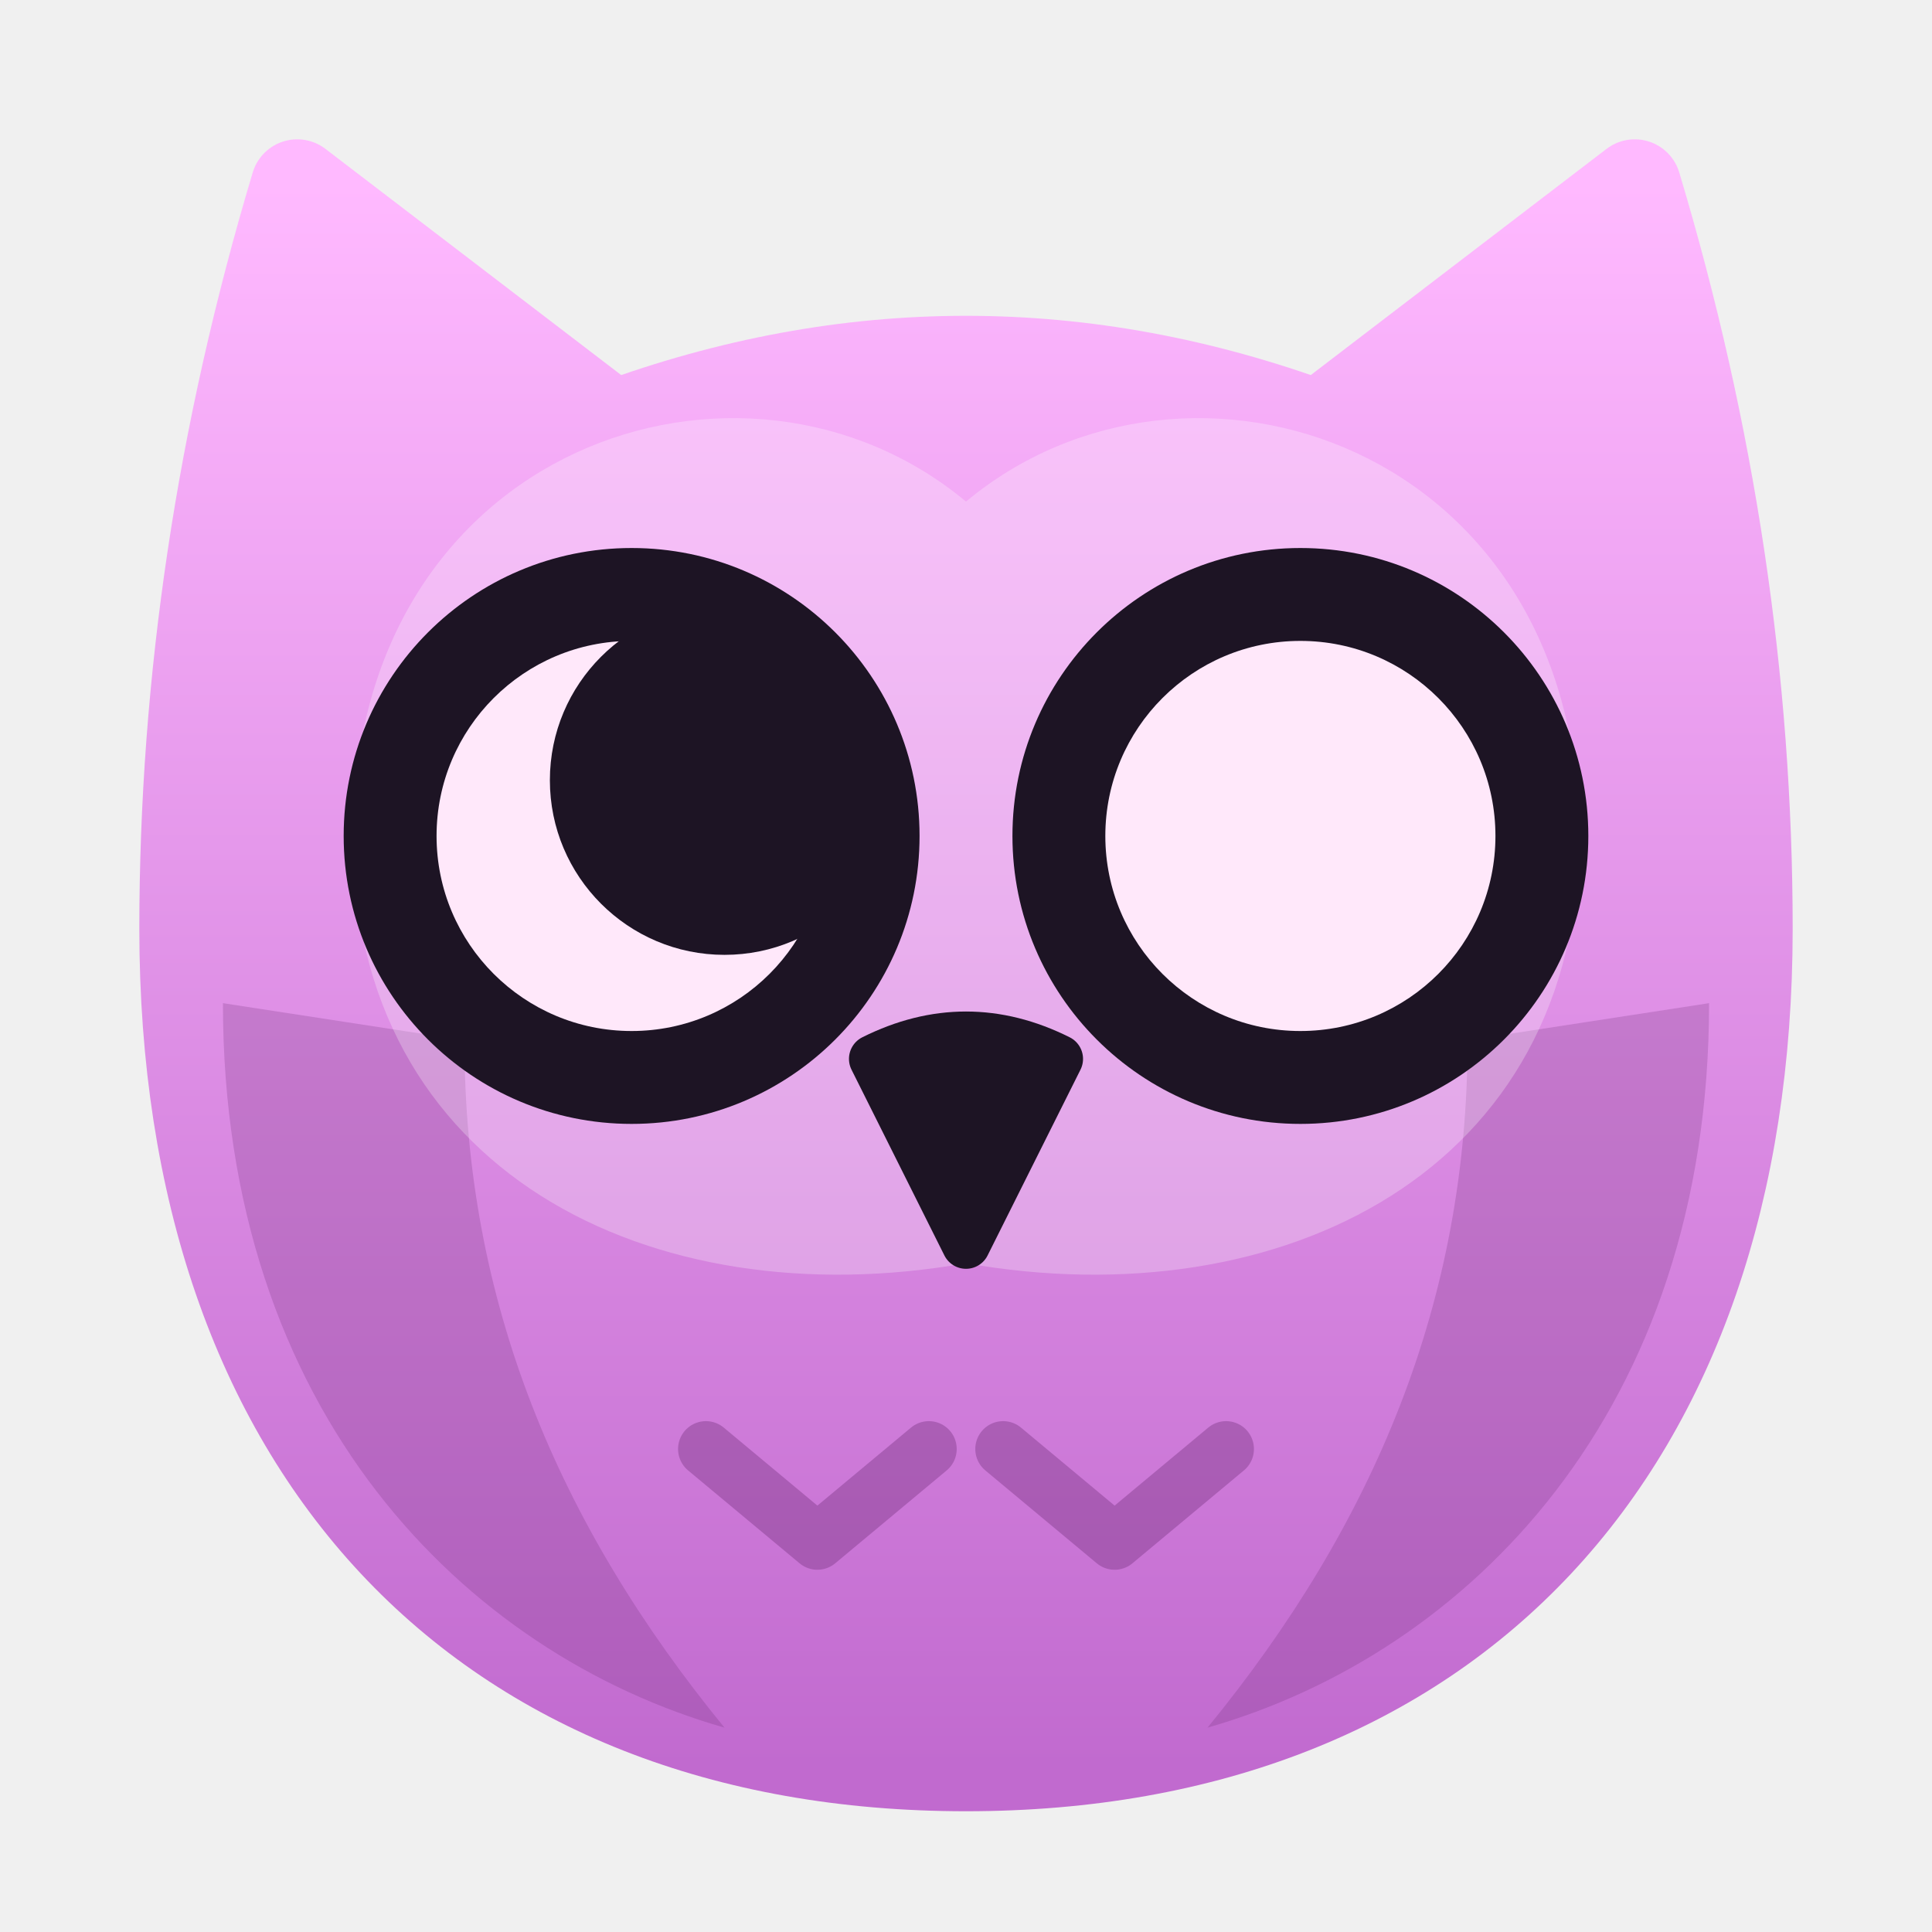
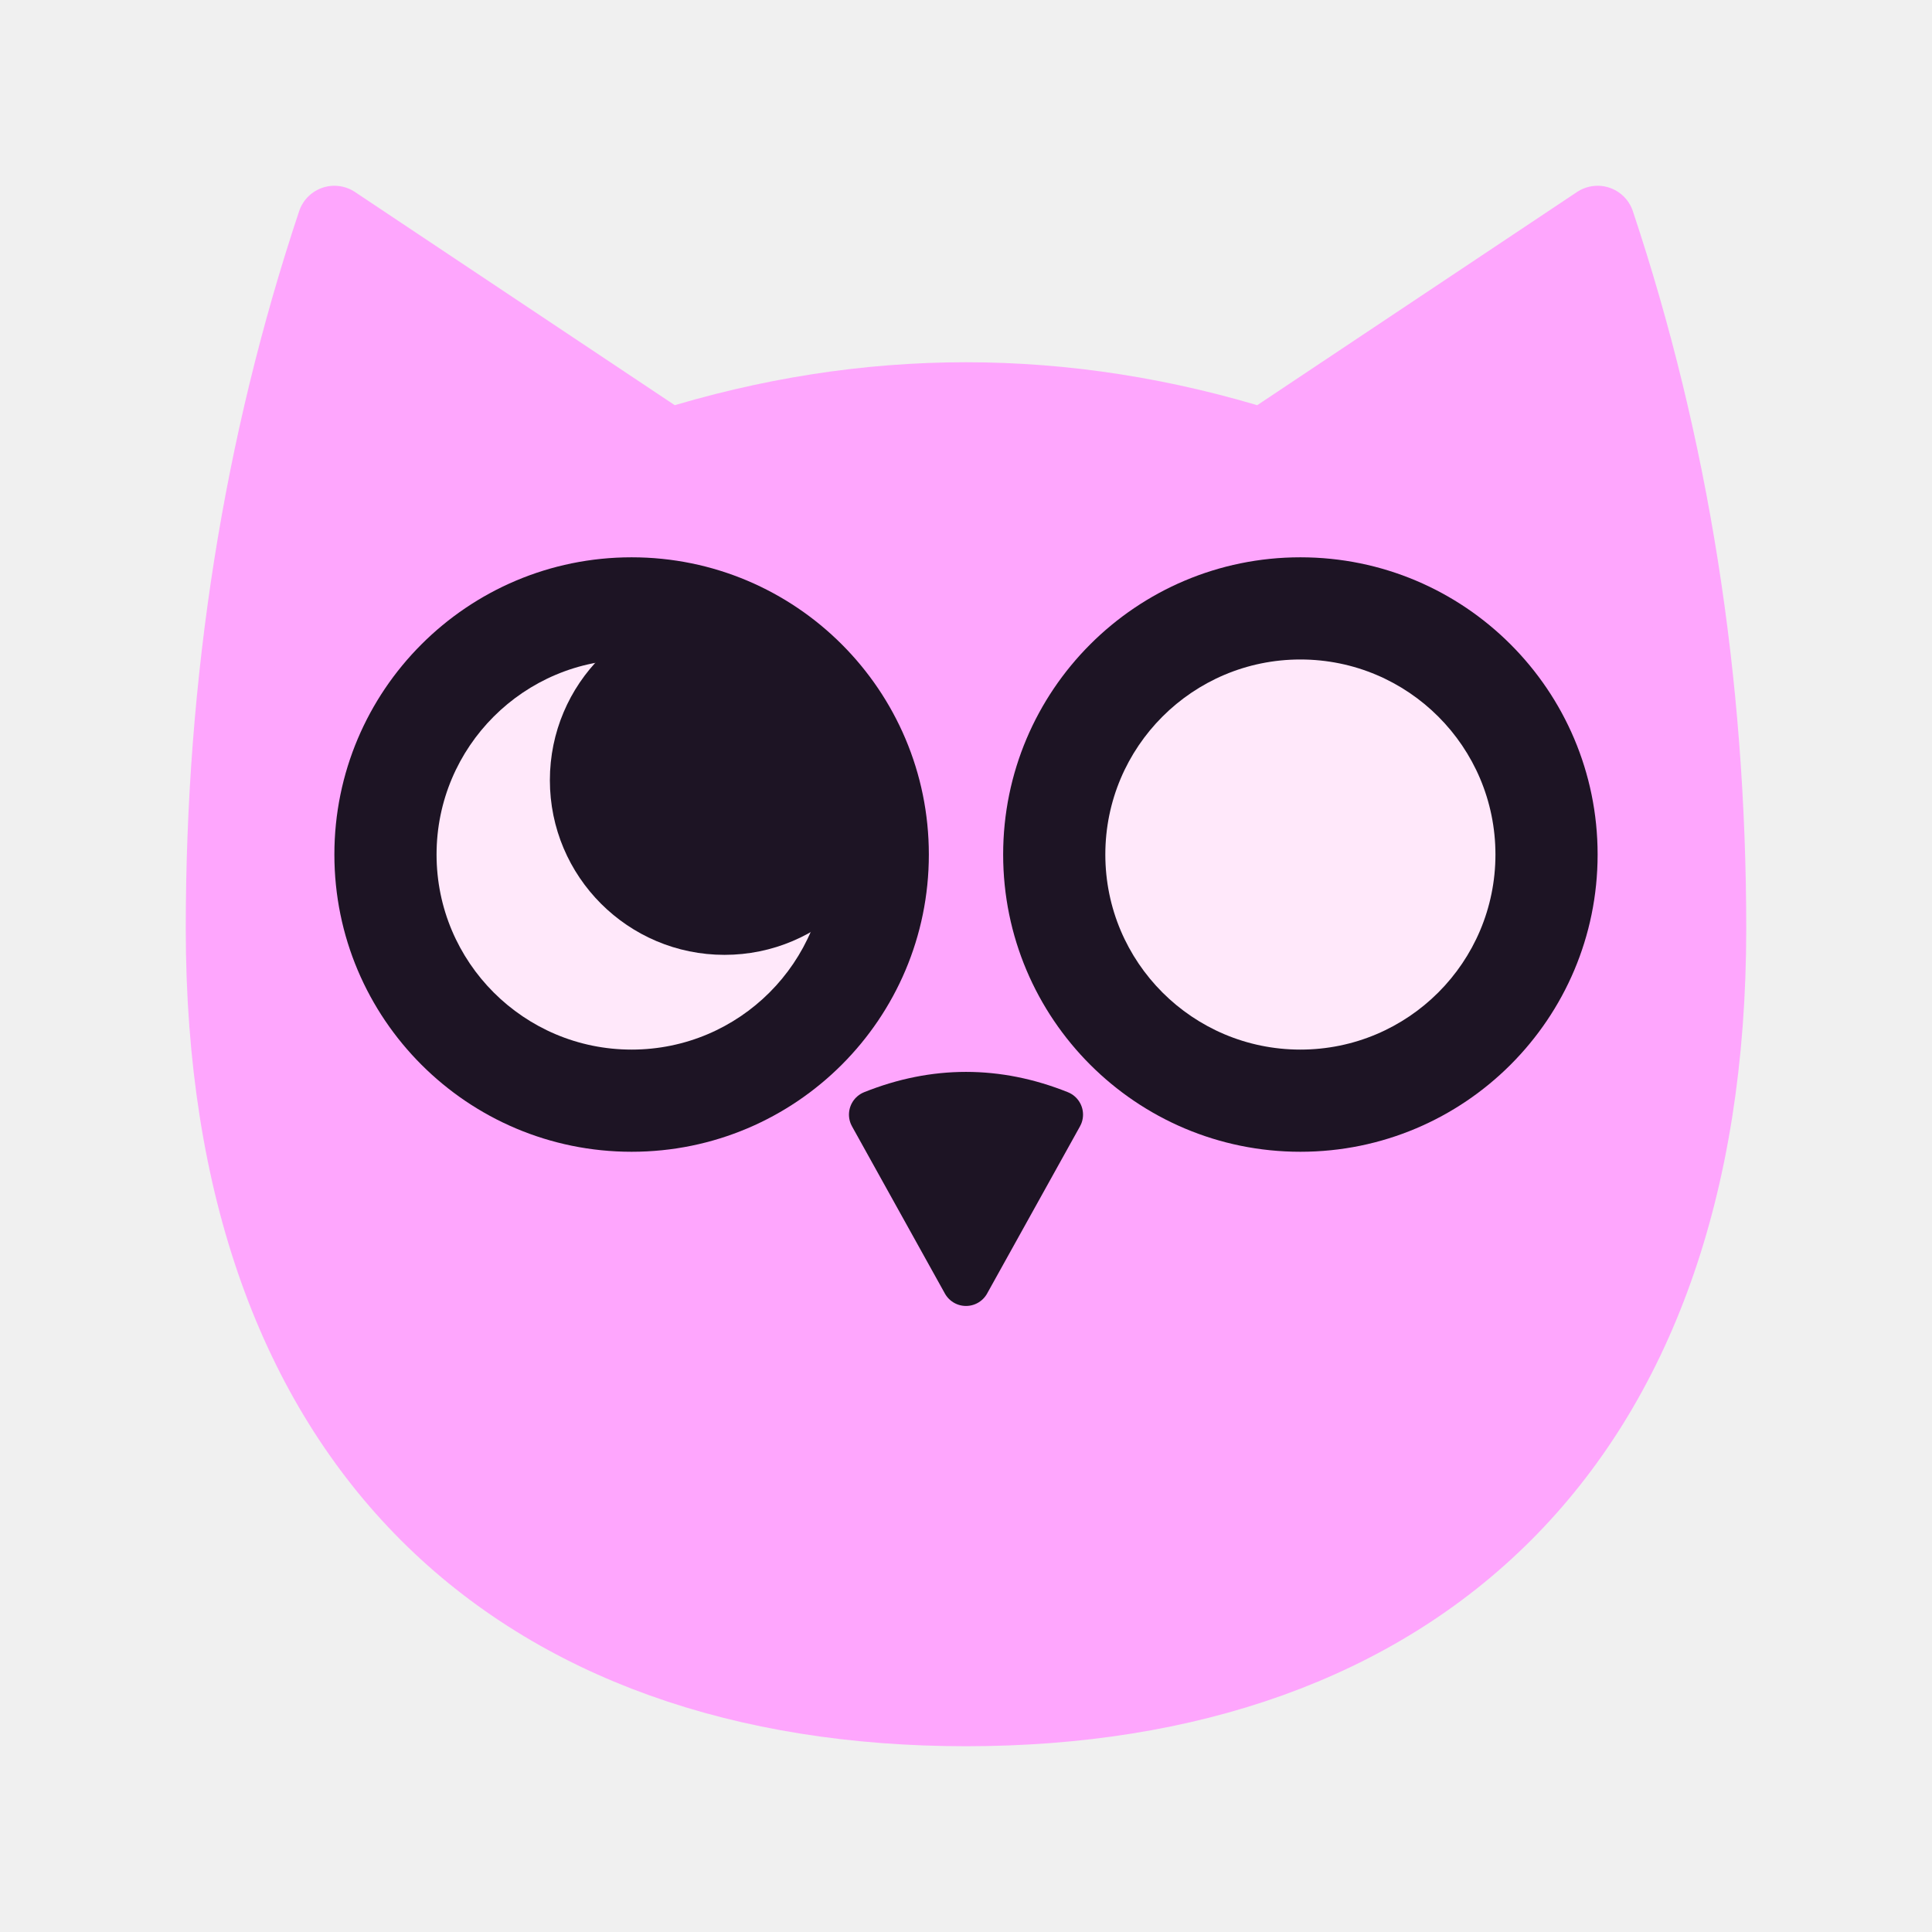
<svg xmlns="http://www.w3.org/2000/svg" viewBox="8 14 104 104" width="104" height="104">
  <defs>
-     <linearGradient id="og" x1="0" y1="0" x2="0" y2="1">
-       <stop offset="0" stop-color="#ffb9ff" />
-       <stop offset="1" stop-color="#c16acf" />
-     </linearGradient>
-     <mask id="om" maskUnits="userSpaceOnUse" x="20" y="35" width="44" height="48">
-       <rect x="20" y="35" width="44" height="48" fill="#fff" />
+     <mask id="om" maskUnits="userSpaceOnUse" x="20" y="36" width="44" height="48">
+       <rect x="20" y="36" width="44" height="48" fill="#fff" />
      <circle cx="47" cy="56" r="9.4" fill="#000" />
    </mask>
  </defs>
-   <path d="M24 24 41 37Q60 30 79 37L96 24Q102 44 102 64C102 92 86 109 60 109 34 109 18 92 18 64Q18 44 24 24Z" fill="url(#og)" stroke="url(#og)" stroke-width="5" stroke-linejoin="round" />
-   <path d="M20 68C20 90 33 103 47 107 38 96 33 84 33 70Z M100 68C100 90 87 103 73 107 82 96 87 84 87 70Z" fill="#6b2a73" fill-opacity=".22" />
-   <path d="M60 41C48 31 27 38 27 59 27 77 43 85 60 82 77 85 93 77 93 59 93 38 72 31 60 41Z" fill="#fff" fill-opacity=".26" />
-   <path d="M46 92l6 5 6-5M62 92l6 5 6-5" fill="none" stroke="#6b2a73" stroke-opacity=".35" stroke-width="3" stroke-linecap="round" stroke-linejoin="round" />
-   <circle cx="42" cy="59" r="15.5" fill="#1d1424" />
-   <circle cx="78" cy="59" r="15.5" fill="#1d1424" />
-   <circle cx="42" cy="59" r="10.5" fill="#ffe8fa" mask="url(#om)" />
-   <circle cx="78" cy="59" r="10.5" fill="#ffe8fa" />
-   <path d="M55 71Q60 68.5 65 71L60 81Z" fill="#1d1424" stroke="#1d1424" stroke-width="2.6" stroke-linejoin="round" />
+   <path d="M26 26 44 38Q60 33 76 38L94 26Q100 44 100 64C100 92 84 106 60 106 36 106 20 92 20 64Q20 44 26 26Z" fill="#fea6fd" stroke="#fea6fd" stroke-width="4" stroke-linejoin="round" />
+   <circle cx="42" cy="60" r="16" fill="#1d1424" />
+   <circle cx="78" cy="60" r="16" fill="#1d1424" />
+   <circle cx="42" cy="60" r="10.5" fill="#ffe8fa" mask="url(#om)" />
+   <circle cx="78" cy="60" r="10.5" fill="#ffe8fa" />
+   <path d="M55 74Q60 72 65 74L60 83Z" fill="#1d1424" stroke="#1d1424" stroke-width="2.6" stroke-linejoin="round" />
</svg>
